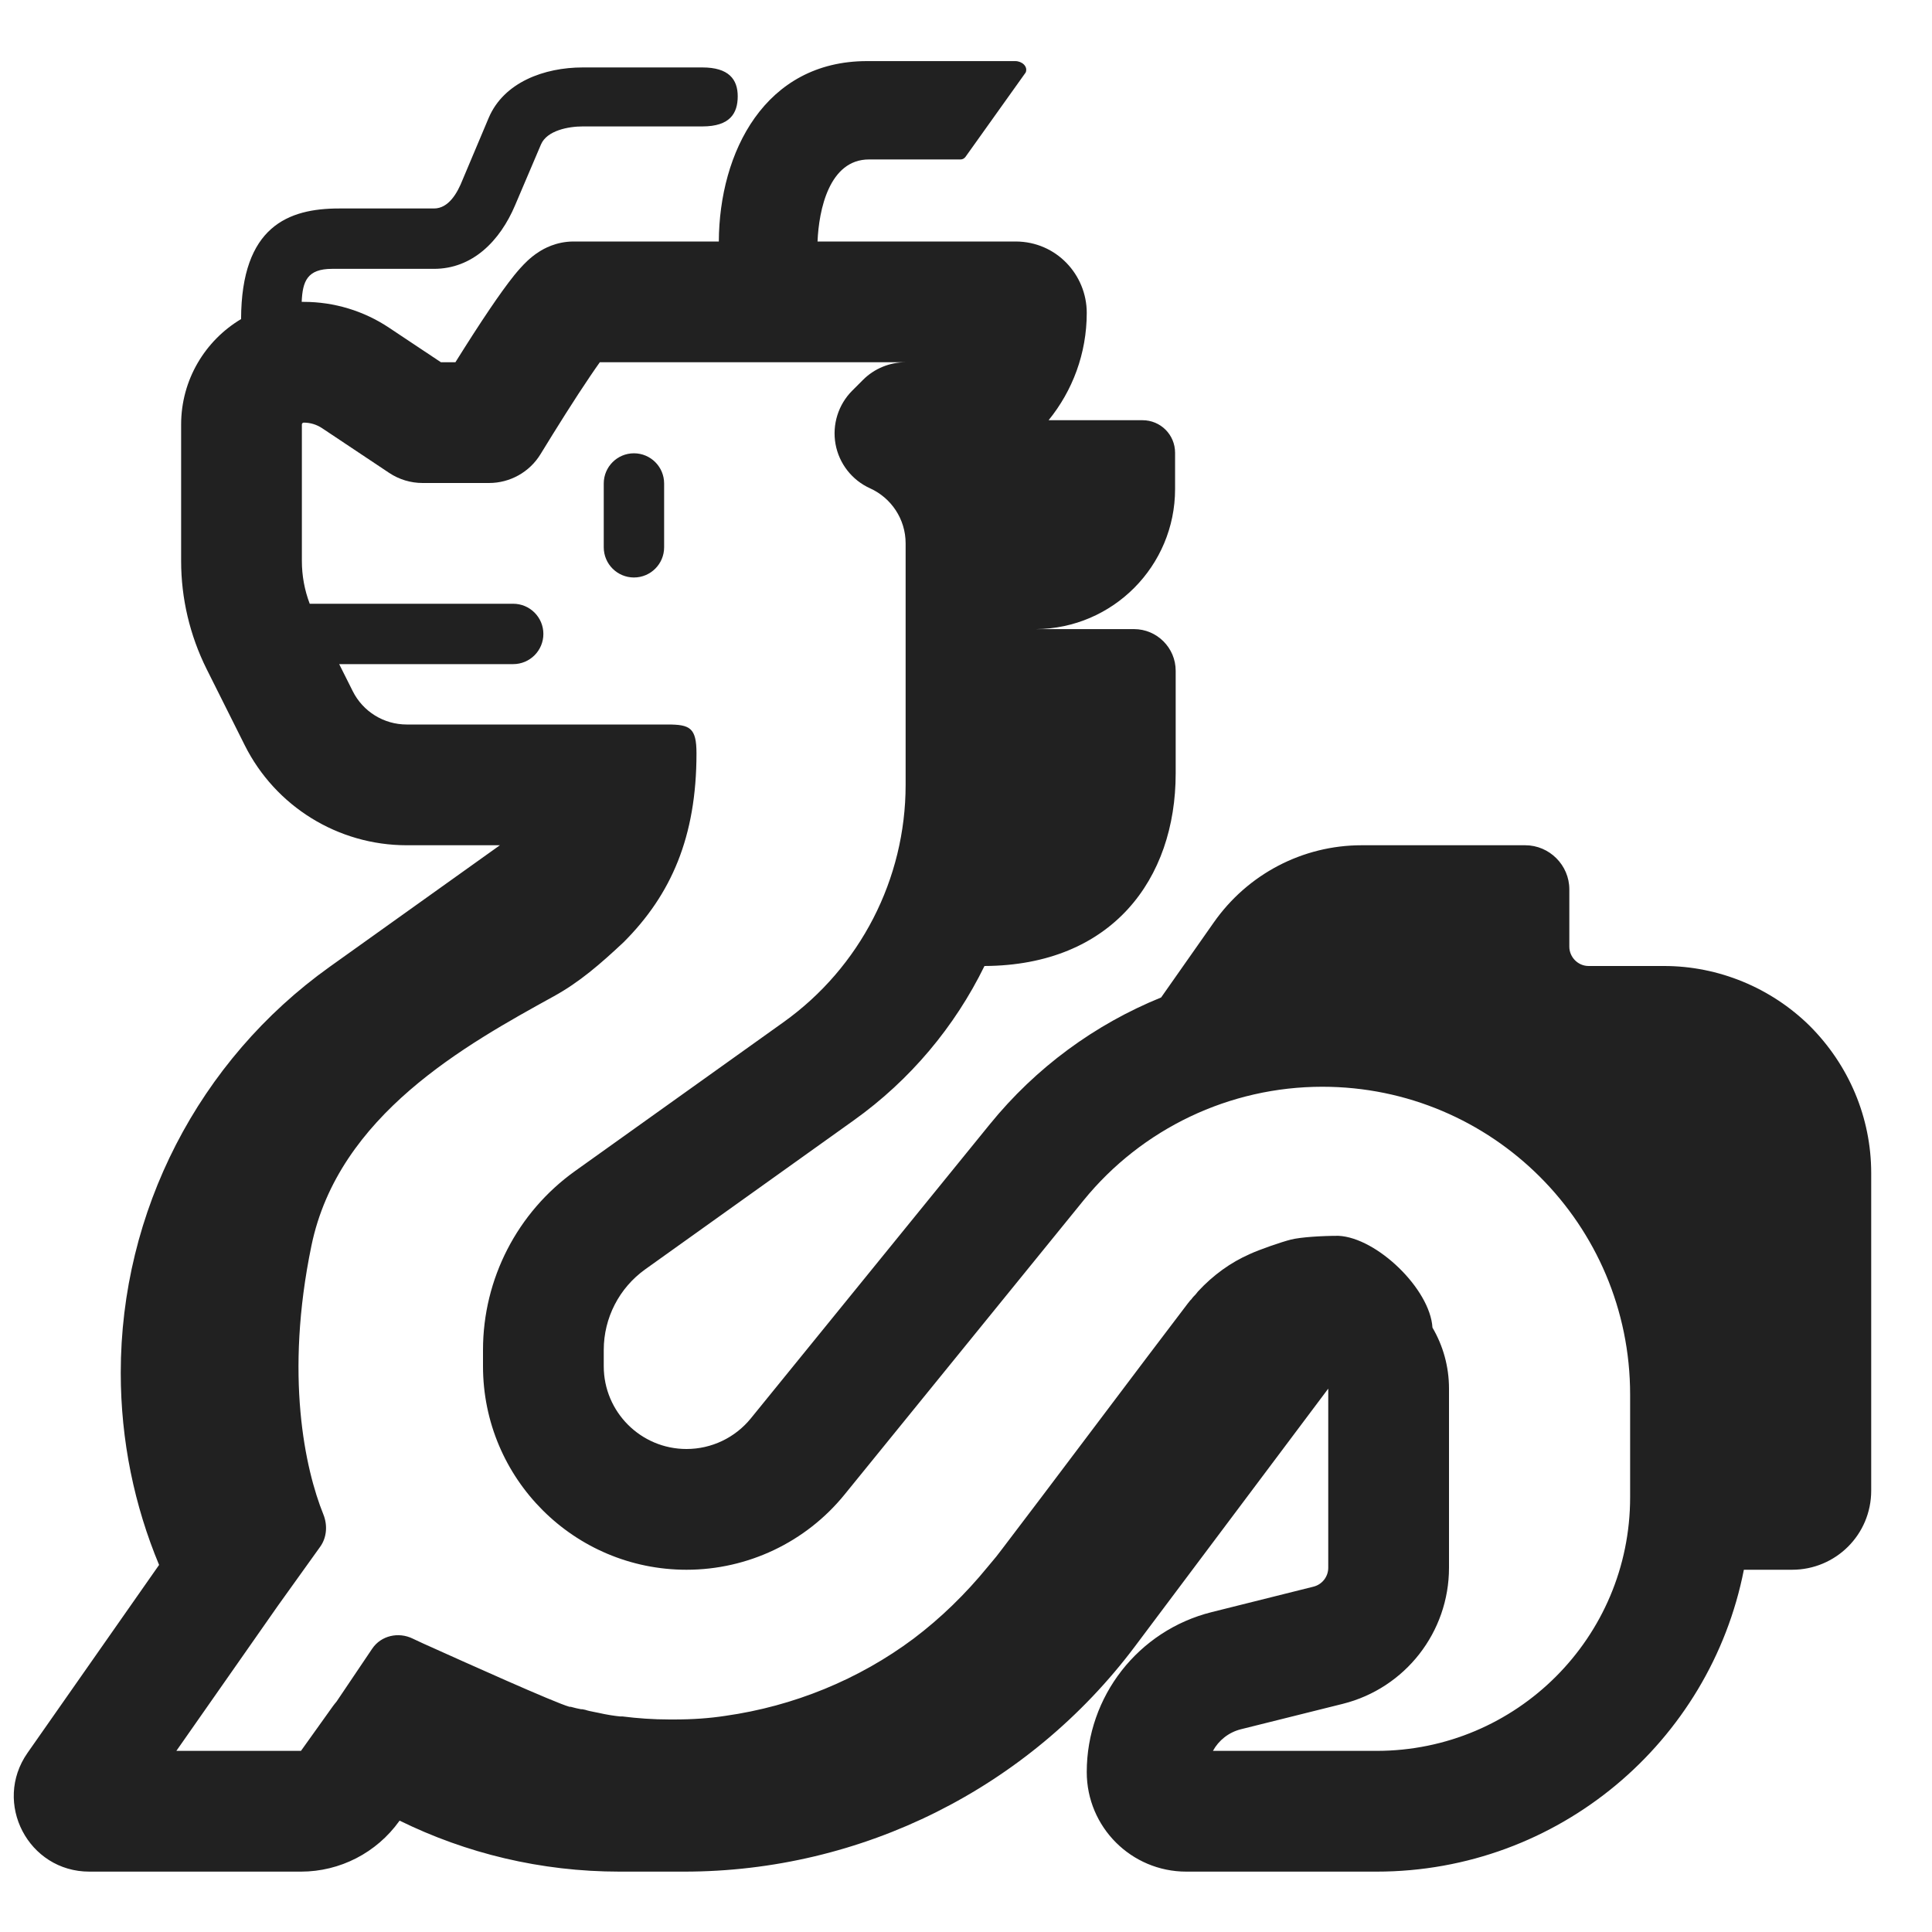
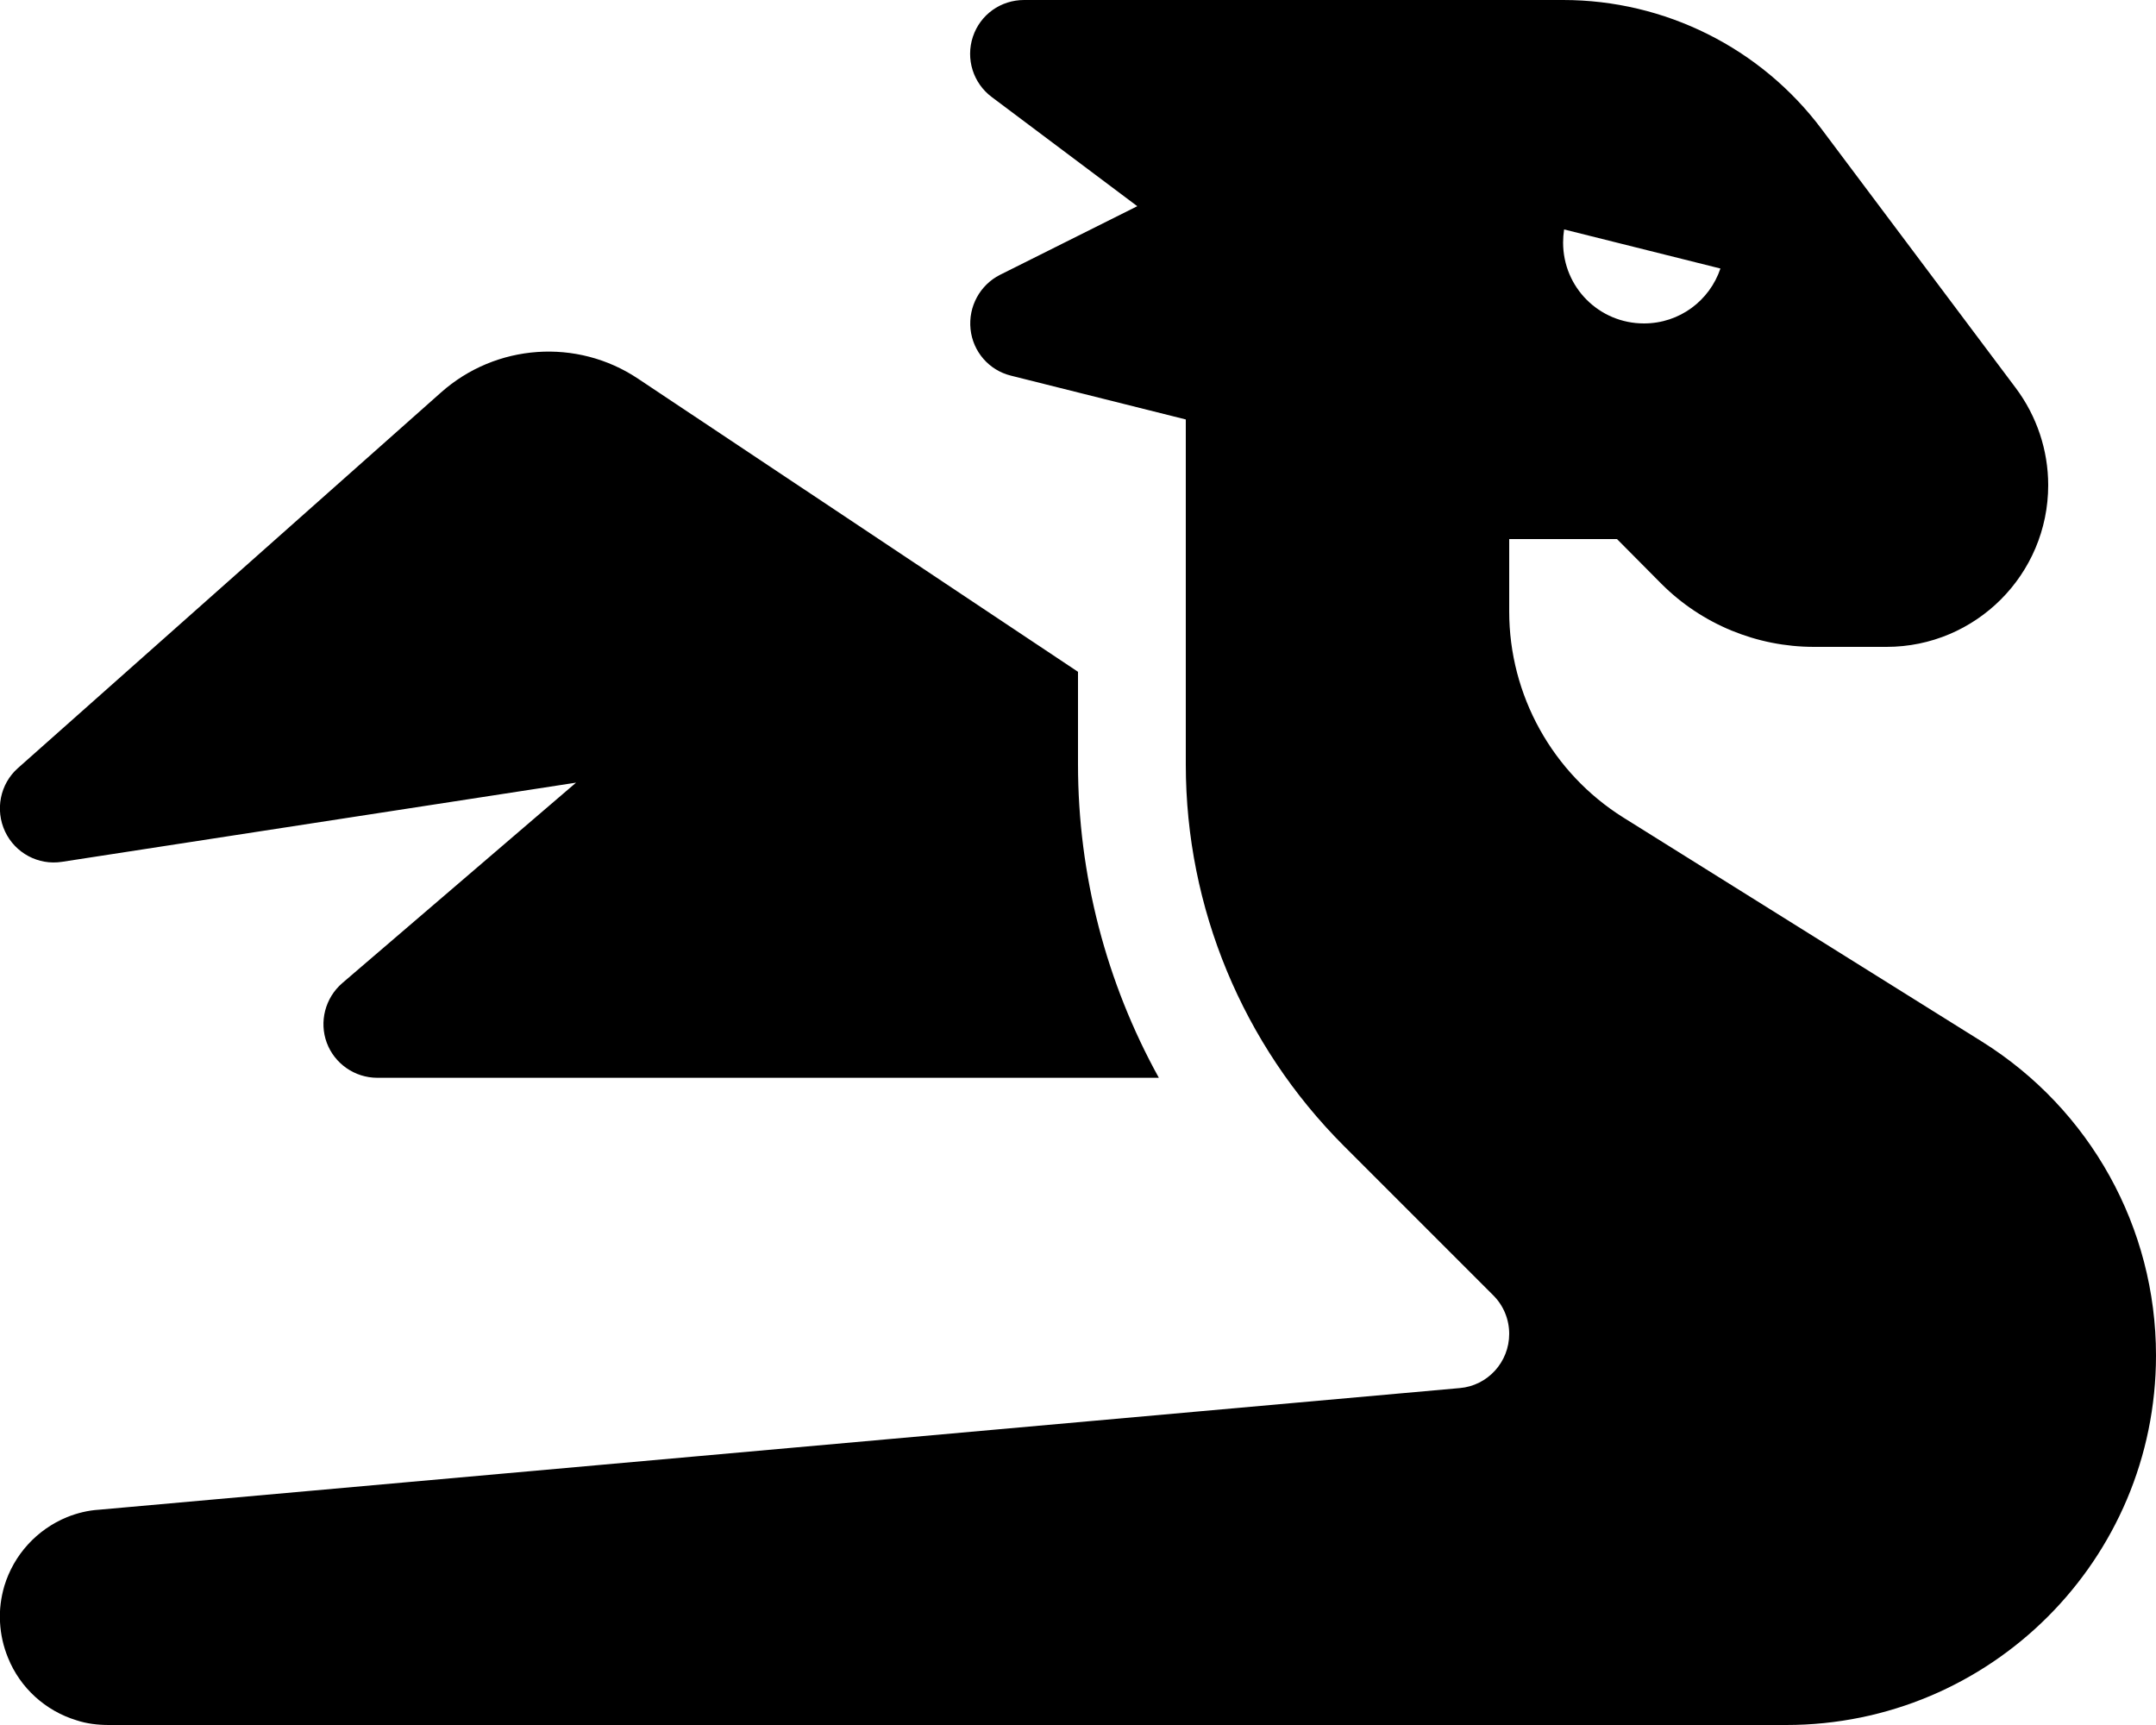
- <svg xmlns="http://www.w3.org/2000/svg" width="32" height="32" viewBox="0 0 32 32" fill="none">
-   <path d="M10 8.008C10 7.732 10.224 7.508 10.5 7.508C10.776 7.508 11 7.732 11 8.008V9.065C11 9.341 10.776 9.565 10.5 9.565C10.224 9.565 10 9.341 10 9.065V8.008Z" fill="#212121" />
-   <path d="M16.816 1.012L14.361 1.012C12.669 1.012 11.913 2.521 11.906 4H9.5C9.206 4 8.998 4.126 8.935 4.166C8.846 4.221 8.778 4.281 8.737 4.319C8.652 4.399 8.575 4.488 8.516 4.561C8.393 4.714 8.254 4.91 8.117 5.112C7.935 5.38 7.735 5.693 7.543 6H7.303L6.444 5.428C6.026 5.149 5.534 5 5.032 5C5.02 5 5.008 5 4.997 5C5.011 4.658 5.089 4.453 5.5 4.453H7.188C7.827 4.453 8.281 3.991 8.531 3.401L8.961 2.391C9.061 2.161 9.413 2.094 9.653 2.094H11.633C12.094 2.094 12.219 1.874 12.219 1.594C12.219 1.314 12.07 1.117 11.633 1.117H9.653C9.013 1.117 8.344 1.363 8.094 1.953L7.664 2.973C7.574 3.203 7.428 3.453 7.188 3.453H5.617C4.776 3.453 3.998 3.748 3.993 5.285C3.399 5.639 3 6.289 3 7.032V9.292C3 9.913 3.145 10.525 3.422 11.081L4.053 12.342C4.561 13.358 5.6 14 6.736 14H8.28L5.46 16.014C3.289 17.565 2 20.069 2 22.737C2 23.864 2.226 24.939 2.635 25.92L0.456 29.033C-0.124 29.862 0.469 31 1.48 31H4.985C5.631 31 6.237 30.688 6.613 30.163L6.618 30.155C7.718 30.696 8.956 31 10.263 31H11.333C14.271 31 17.037 29.617 18.8 27.267L22 23L22 25.967C22 26.115 21.899 26.244 21.756 26.28L20.068 26.702C18.853 27.006 18 28.098 18 29.351C18 30.262 18.738 31 19.649 31H22.8C25.814 31 28.325 28.85 28.884 26H29.683C30.403 26 30.993 25.42 30.993 24.69V19.43C30.993 18.51 30.623 17.64 29.973 16.99C29.333 16.36 28.463 16 27.563 16H26.313C26.133 16 25.993 15.85 25.993 15.68V14.73C25.993 14.33 25.663 14 25.263 14H22.553C21.573 14 20.663 14.48 20.103 15.28L19.232 16.521C18.137 16.966 17.157 17.682 16.394 18.622L12.436 23.493C12.175 23.814 11.784 24 11.371 24C10.614 24 10 23.386 10 22.629V22.359C10 21.829 10.256 21.332 10.687 21.024L14.14 18.557C15.076 17.889 15.814 17.005 16.306 16C18.414 15.99 19.473 14.564 19.473 12.81V11.11C19.473 10.73 19.163 10.42 18.783 10.42H17.157C18.431 10.413 19.463 9.375 19.463 8.1V7.5C19.463 7.2 19.223 6.96 18.923 6.96H17.368C17.763 6.475 18 5.856 18 5.182C18 4.552 17.497 4 16.821 4H13.541C13.562 3.479 13.733 2.641 14.393 2.641H15.91C15.942 2.641 15.972 2.625 15.991 2.599L16.989 1.2C17.029 1.1 16.926 1.012 16.816 1.012ZM8.953 7.522C9.218 7.089 9.521 6.605 9.773 6.234C9.833 6.145 9.887 6.067 9.935 6H15C14.735 6 14.48 6.105 14.293 6.293L14.116 6.47C13.884 6.702 13.781 7.033 13.839 7.356C13.898 7.679 14.112 7.953 14.411 8.088C14.76 8.246 15 8.596 15 9V13C15 14.56 14.247 16.023 12.978 16.93L9.525 19.396C8.568 20.08 8 21.183 8 22.359V22.629C8 24.491 9.509 26 11.371 26C12.386 26 13.348 25.543 13.988 24.755L17.946 19.883C18.914 18.692 20.367 18 21.902 18C24.718 18 27 20.282 27 23.098V24.8C27 27.12 25.12 29 22.8 29H20.09C20.185 28.826 20.35 28.693 20.553 28.642L22.241 28.221C23.275 27.962 24 27.033 24 25.967V23C24 22.631 23.9 22.286 23.726 21.989C23.687 21.35 22.805 20.499 22.169 20.469C21.889 20.469 21.543 20.491 21.383 20.531C21.223 20.571 20.853 20.7 20.703 20.77C20.383 20.91 20.093 21.12 19.843 21.39L19.803 21.44C19.783 21.46 19.753 21.49 19.733 21.52L19.713 21.54L19.673 21.59L19.013 22.46L17.263 24.78L16.603 25.65L16.503 25.78L16.353 25.96C15.993 26.4 15.583 26.8 15.133 27.14C14.223 27.82 13.143 28.26 12.013 28.42C11.753 28.46 11.473 28.48 11.163 28.48H11.093C10.813 28.48 10.553 28.46 10.313 28.43H10.273C10.173 28.42 10.043 28.4 9.913 28.37L9.863 28.36L9.838 28.355C9.794 28.346 9.744 28.337 9.693 28.32L9.643 28.31L9.623 28.31C9.573 28.3 9.523 28.29 9.453 28.27H9.433C9.198 28.207 7.642 27.506 7.131 27.276L7.006 27.22C6.949 27.194 6.893 27.168 6.837 27.141C6.601 27.025 6.312 27.089 6.165 27.307L5.574 28.184C5.553 28.208 5.533 28.234 5.513 28.261L4.985 29H2.921L4.603 26.596L4.613 26.582L5.304 25.618C5.415 25.462 5.427 25.258 5.355 25.081C5.053 24.332 4.713 22.784 5.158 20.634C5.605 18.468 7.718 17.304 9.172 16.502C9.596 16.269 9.943 15.968 10.331 15.604C11.115 14.819 11.536 13.864 11.536 12.479C11.536 12.055 11.429 12 11.057 12H6.736C6.357 12 6.011 11.786 5.842 11.447L5.618 11H8.5C8.776 11 9 10.776 9 10.5C9 10.224 8.776 10 8.5 10H5.13C5.044 9.774 5 9.534 5 9.292V7.032C5 7.025 5.001 7.022 5.002 7.02C5.003 7.017 5.006 7.013 5.009 7.009C5.013 7.006 5.017 7.003 5.02 7.002C5.022 7.001 5.025 7 5.032 7C5.14 7 5.245 7.032 5.335 7.092L6.445 7.832C6.61 7.942 6.803 8 7 8H8.1C8.448 8 8.772 7.819 8.953 7.522Z" fill="#212121" />
+ <svg xmlns="http://www.w3.org/2000/svg" viewBox="0 0 640 512" width="640" height="512">
+   <path fill="#000" d="m352 124.5l-51.9-13c-6.5-1.6-11.3-7.1-12-13.8s2.8-13.1 8.7-16.1l40.8-20.4l-43.2-32.4c-5.5-4.1-7.8-11.3-5.6-17.9S297.1 0 304 0h160c30.2 0 58.7 14.2 76.8 38.4l57.6 76.8c6.2 8.3 9.6 18.4 9.6 28.8c0 26.5-21.5 48-48 48h-21.5c-17 0-33.3-6.7-45.3-18.7L480 160h-32v21.5c0 24.8 12.8 47.9 33.8 61.1l106.6 66.6c32.1 20.1 51.6 55.2 51.6 93.1c0 60.6-49.1 109.7-109.8 109.7H32.3c-3.3 0-6.6-.4-9.6-1.4c-9.2-2.8-16.7-9.6-20.3-18.5C1 488.7.2 485.2 0 481.4c-.2-3.7.3-7.3 1.3-10.7c2.8-9.2 9.6-16.7 18.6-20.4c3-1.2 6.2-2 9.5-2.2L433.3 412c8.3-.7 14.7-7.7 14.7-16.1c0-4.3-1.7-8.4-4.7-11.4l-44.4-44.4c-30-30-46.9-70.7-46.9-113.1zm160-52.2v-.6zm-1.3 7.4l-46.4-11.6q-.3 1.95-.3 3.9c0 13.3 10.7 24 24 24c10.6 0 19.5-6.8 22.7-16.3m-379.8 36.8c16.3-14.5 40.4-16.2 58.5-4.1l130.6 87v27.5c0 32.8 8.4 64.8 24 93H112c-6.7 0-12.7-4.2-15-10.4s-.5-13.3 4.6-17.7l69.4-59.5l-152.6 23.5c-7 1.1-13.9-2.6-16.9-9S0 232.7 5.3 228z" />
</svg>
